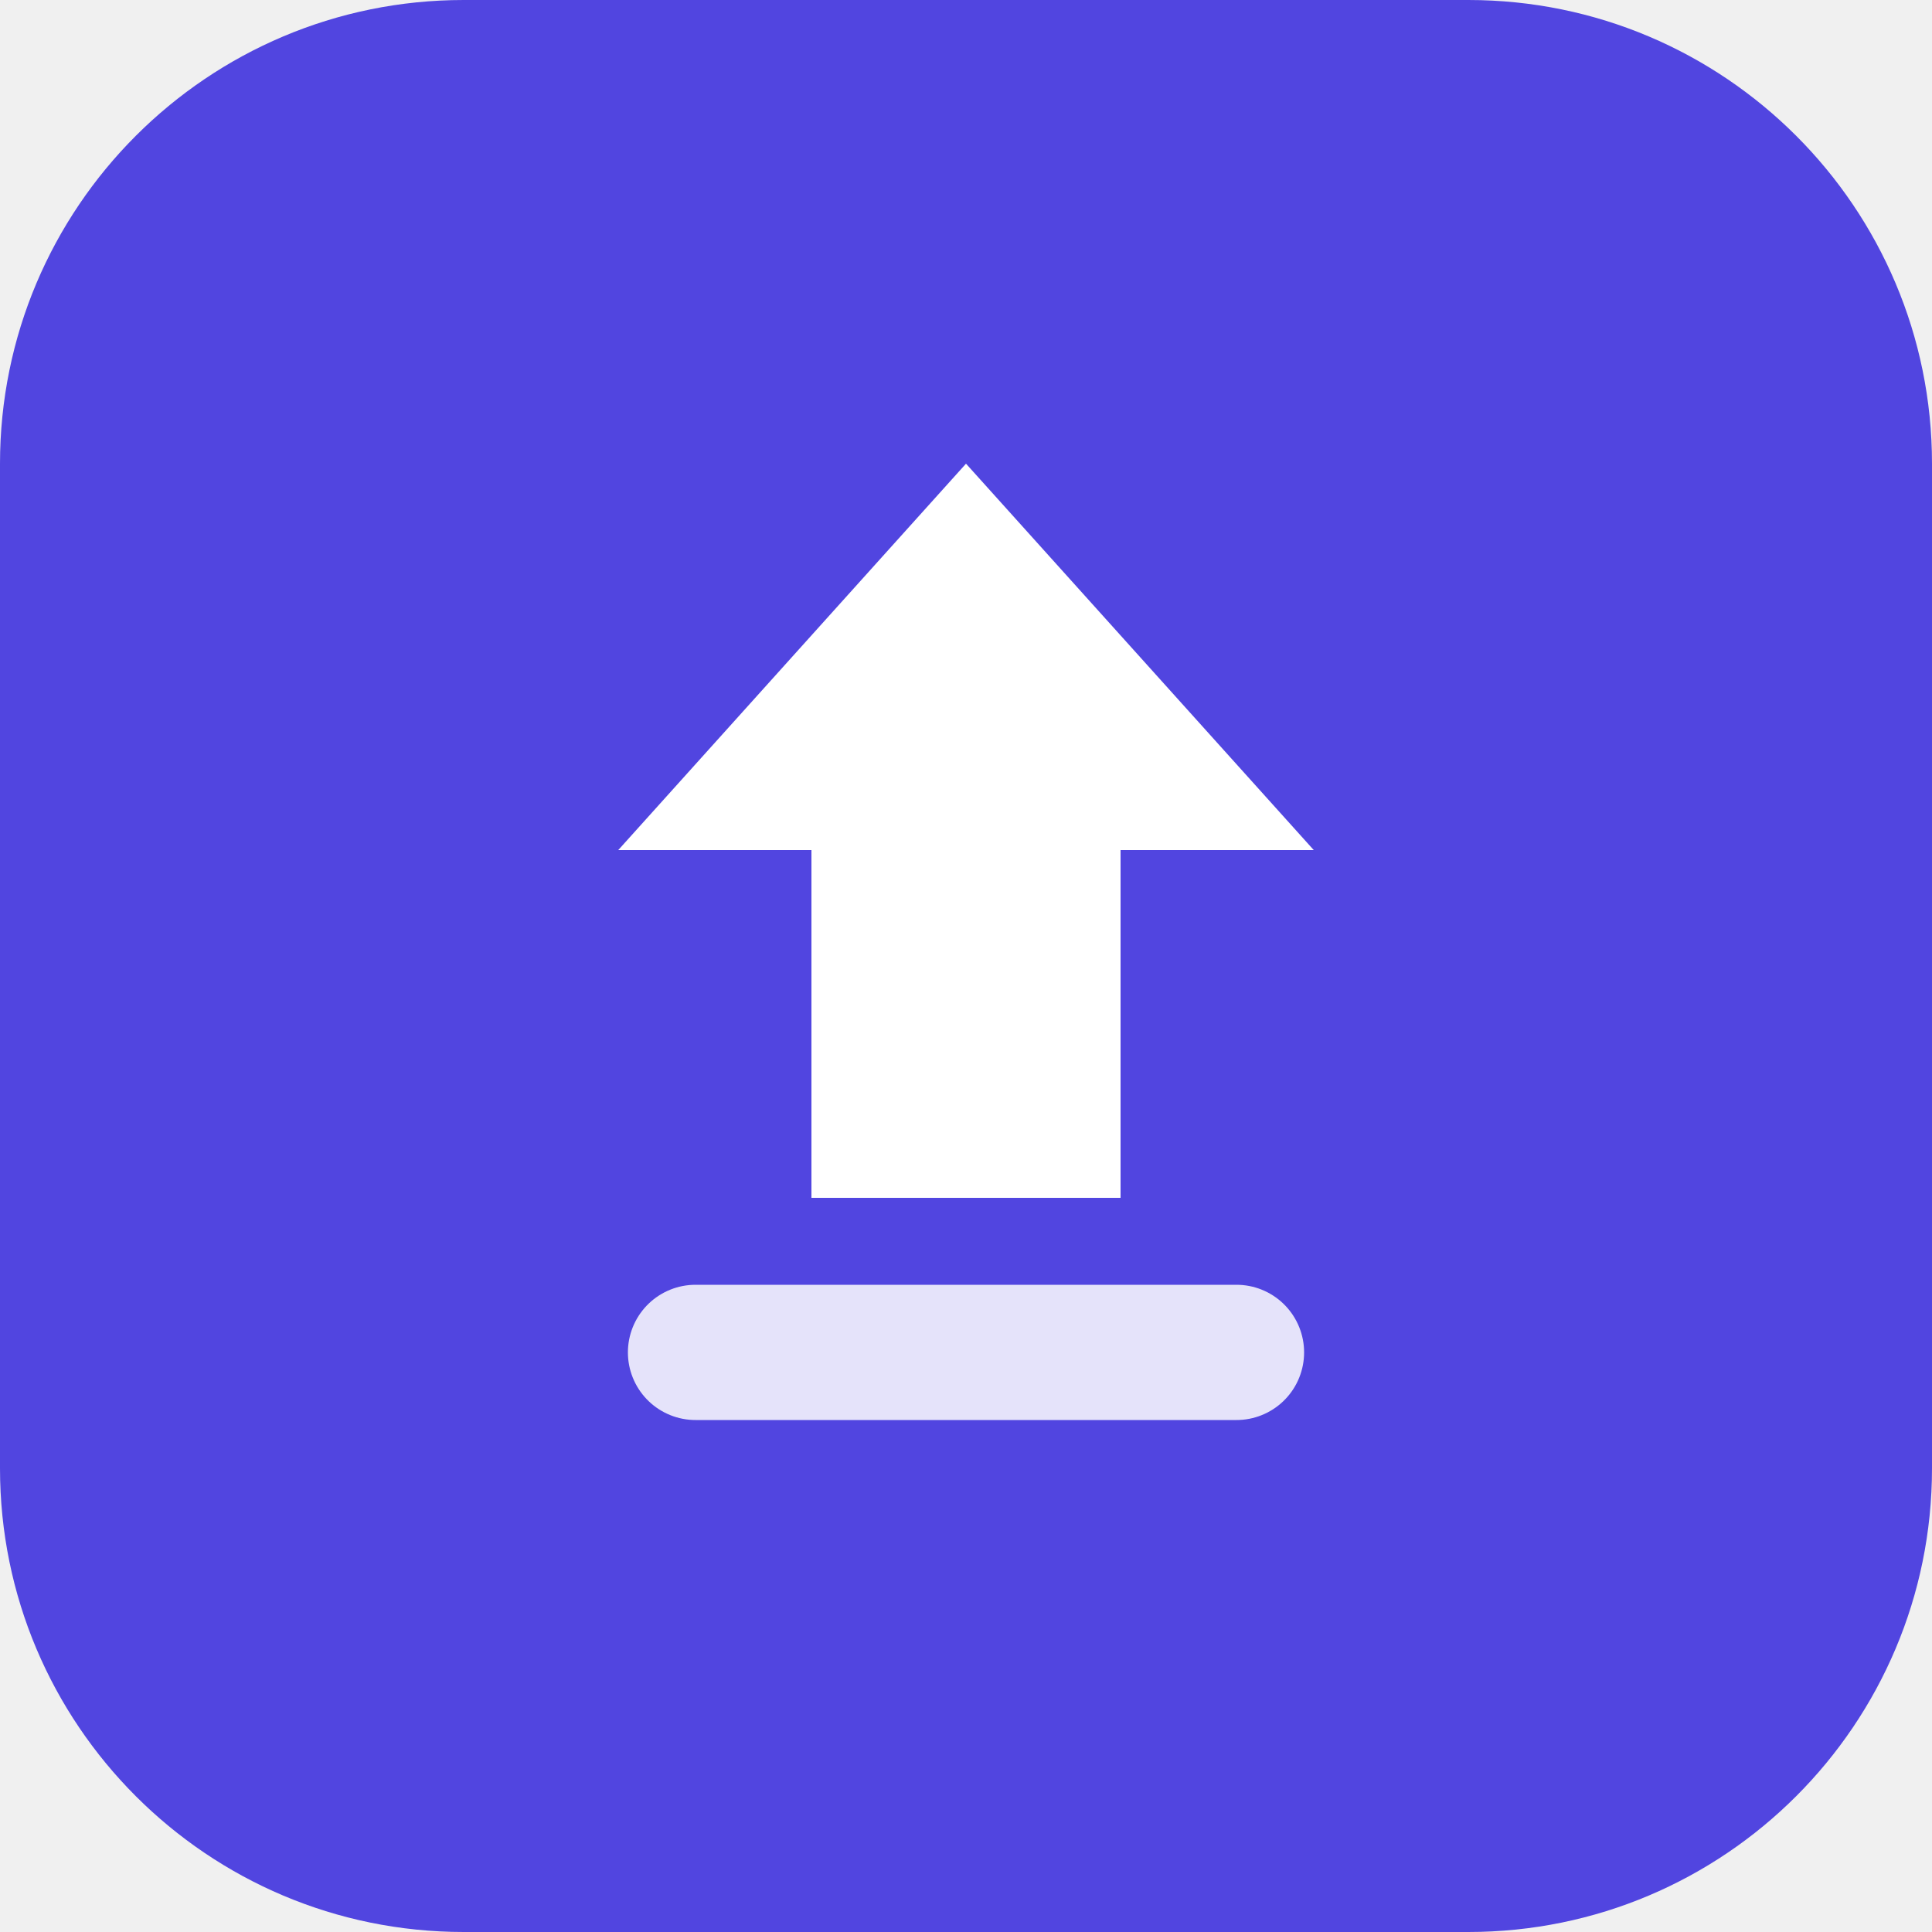
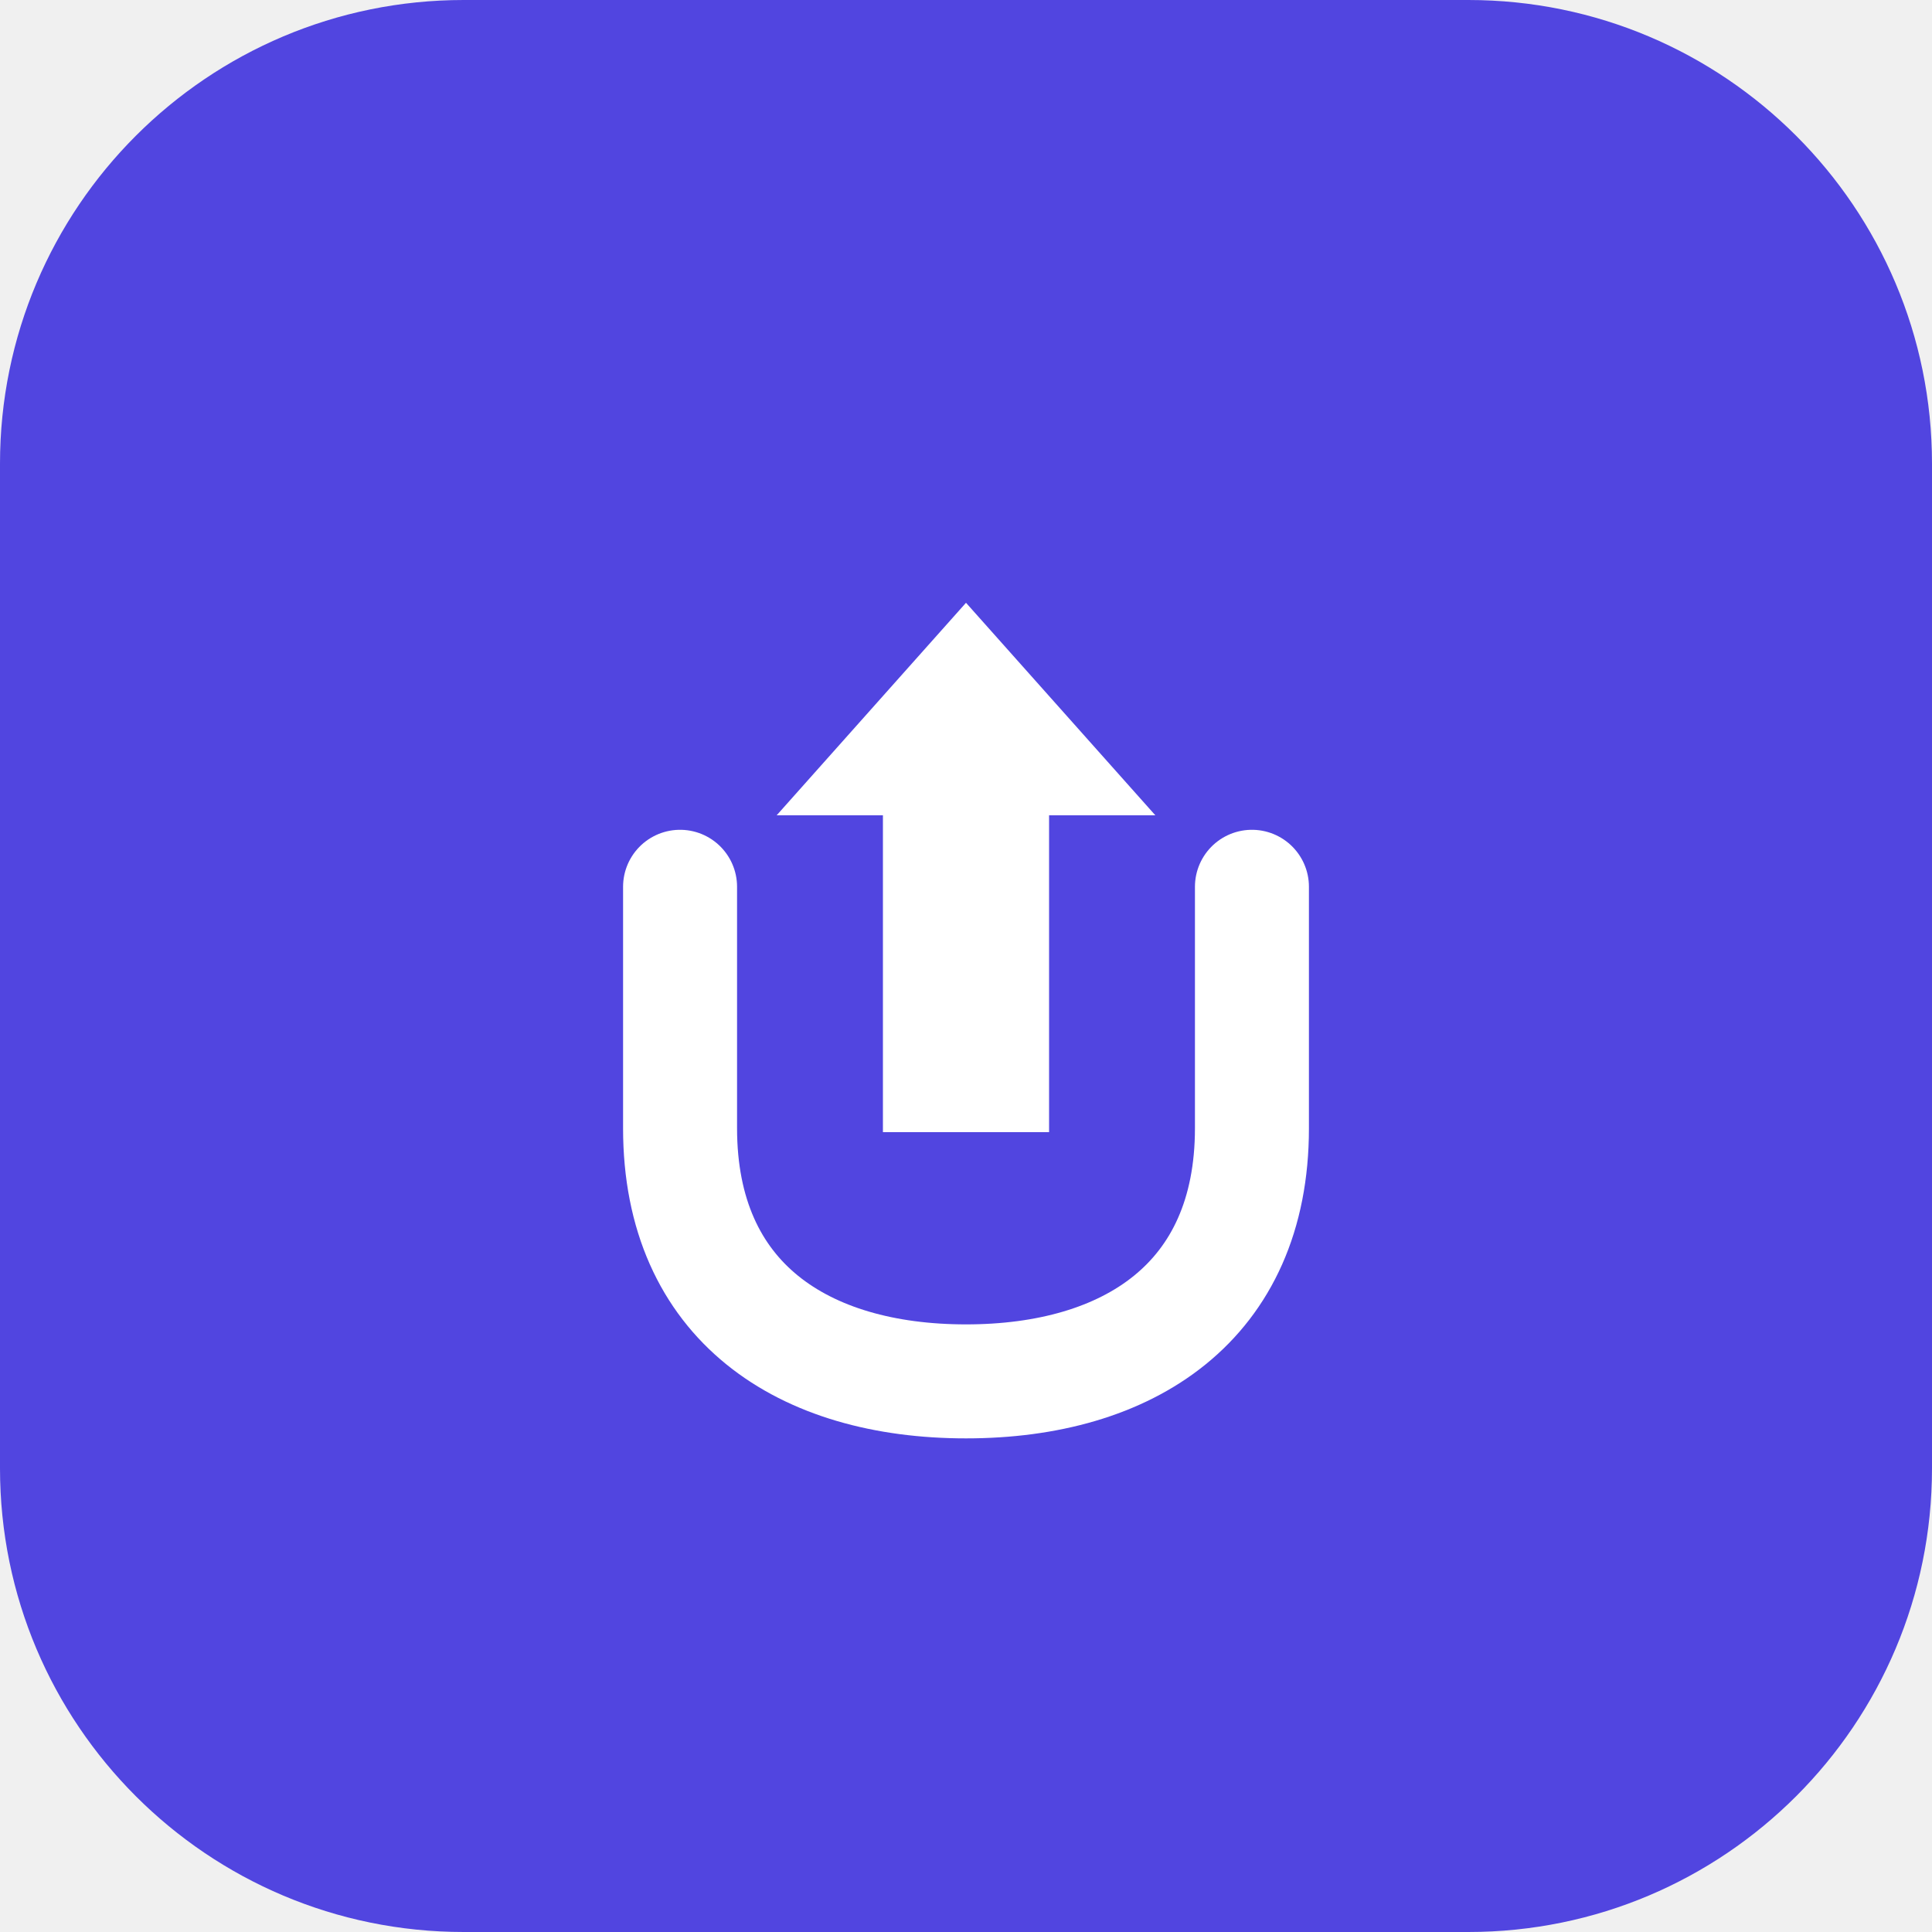
<svg xmlns="http://www.w3.org/2000/svg" viewBox="0 0 100 100">
  <rect width="100" height="100" rx="24" fill="#5145e0" />
-   <path d="M50 24 L68 44 H58 V62 H42 V44 H32 Z" fill="white" />
-   <path d="M36 70 H64" stroke="white" stroke-width="7" stroke-linecap="round" opacity="0.85" />
+   <path d="M35.2 45.9 V58.4 C35.2 67.4 41.6 71.5 50 71.5 C58.4 71.5 64.8 67.4 64.8 58.4 V45.9" fill="none" stroke="#fff" stroke-width="5.9" stroke-linecap="round" />
+   <path d="M50 31.2 L59.8 42.2 H54.3 V58.6 H45.7 V42.2 H40.2 Z" fill="#fff" />
</svg>
